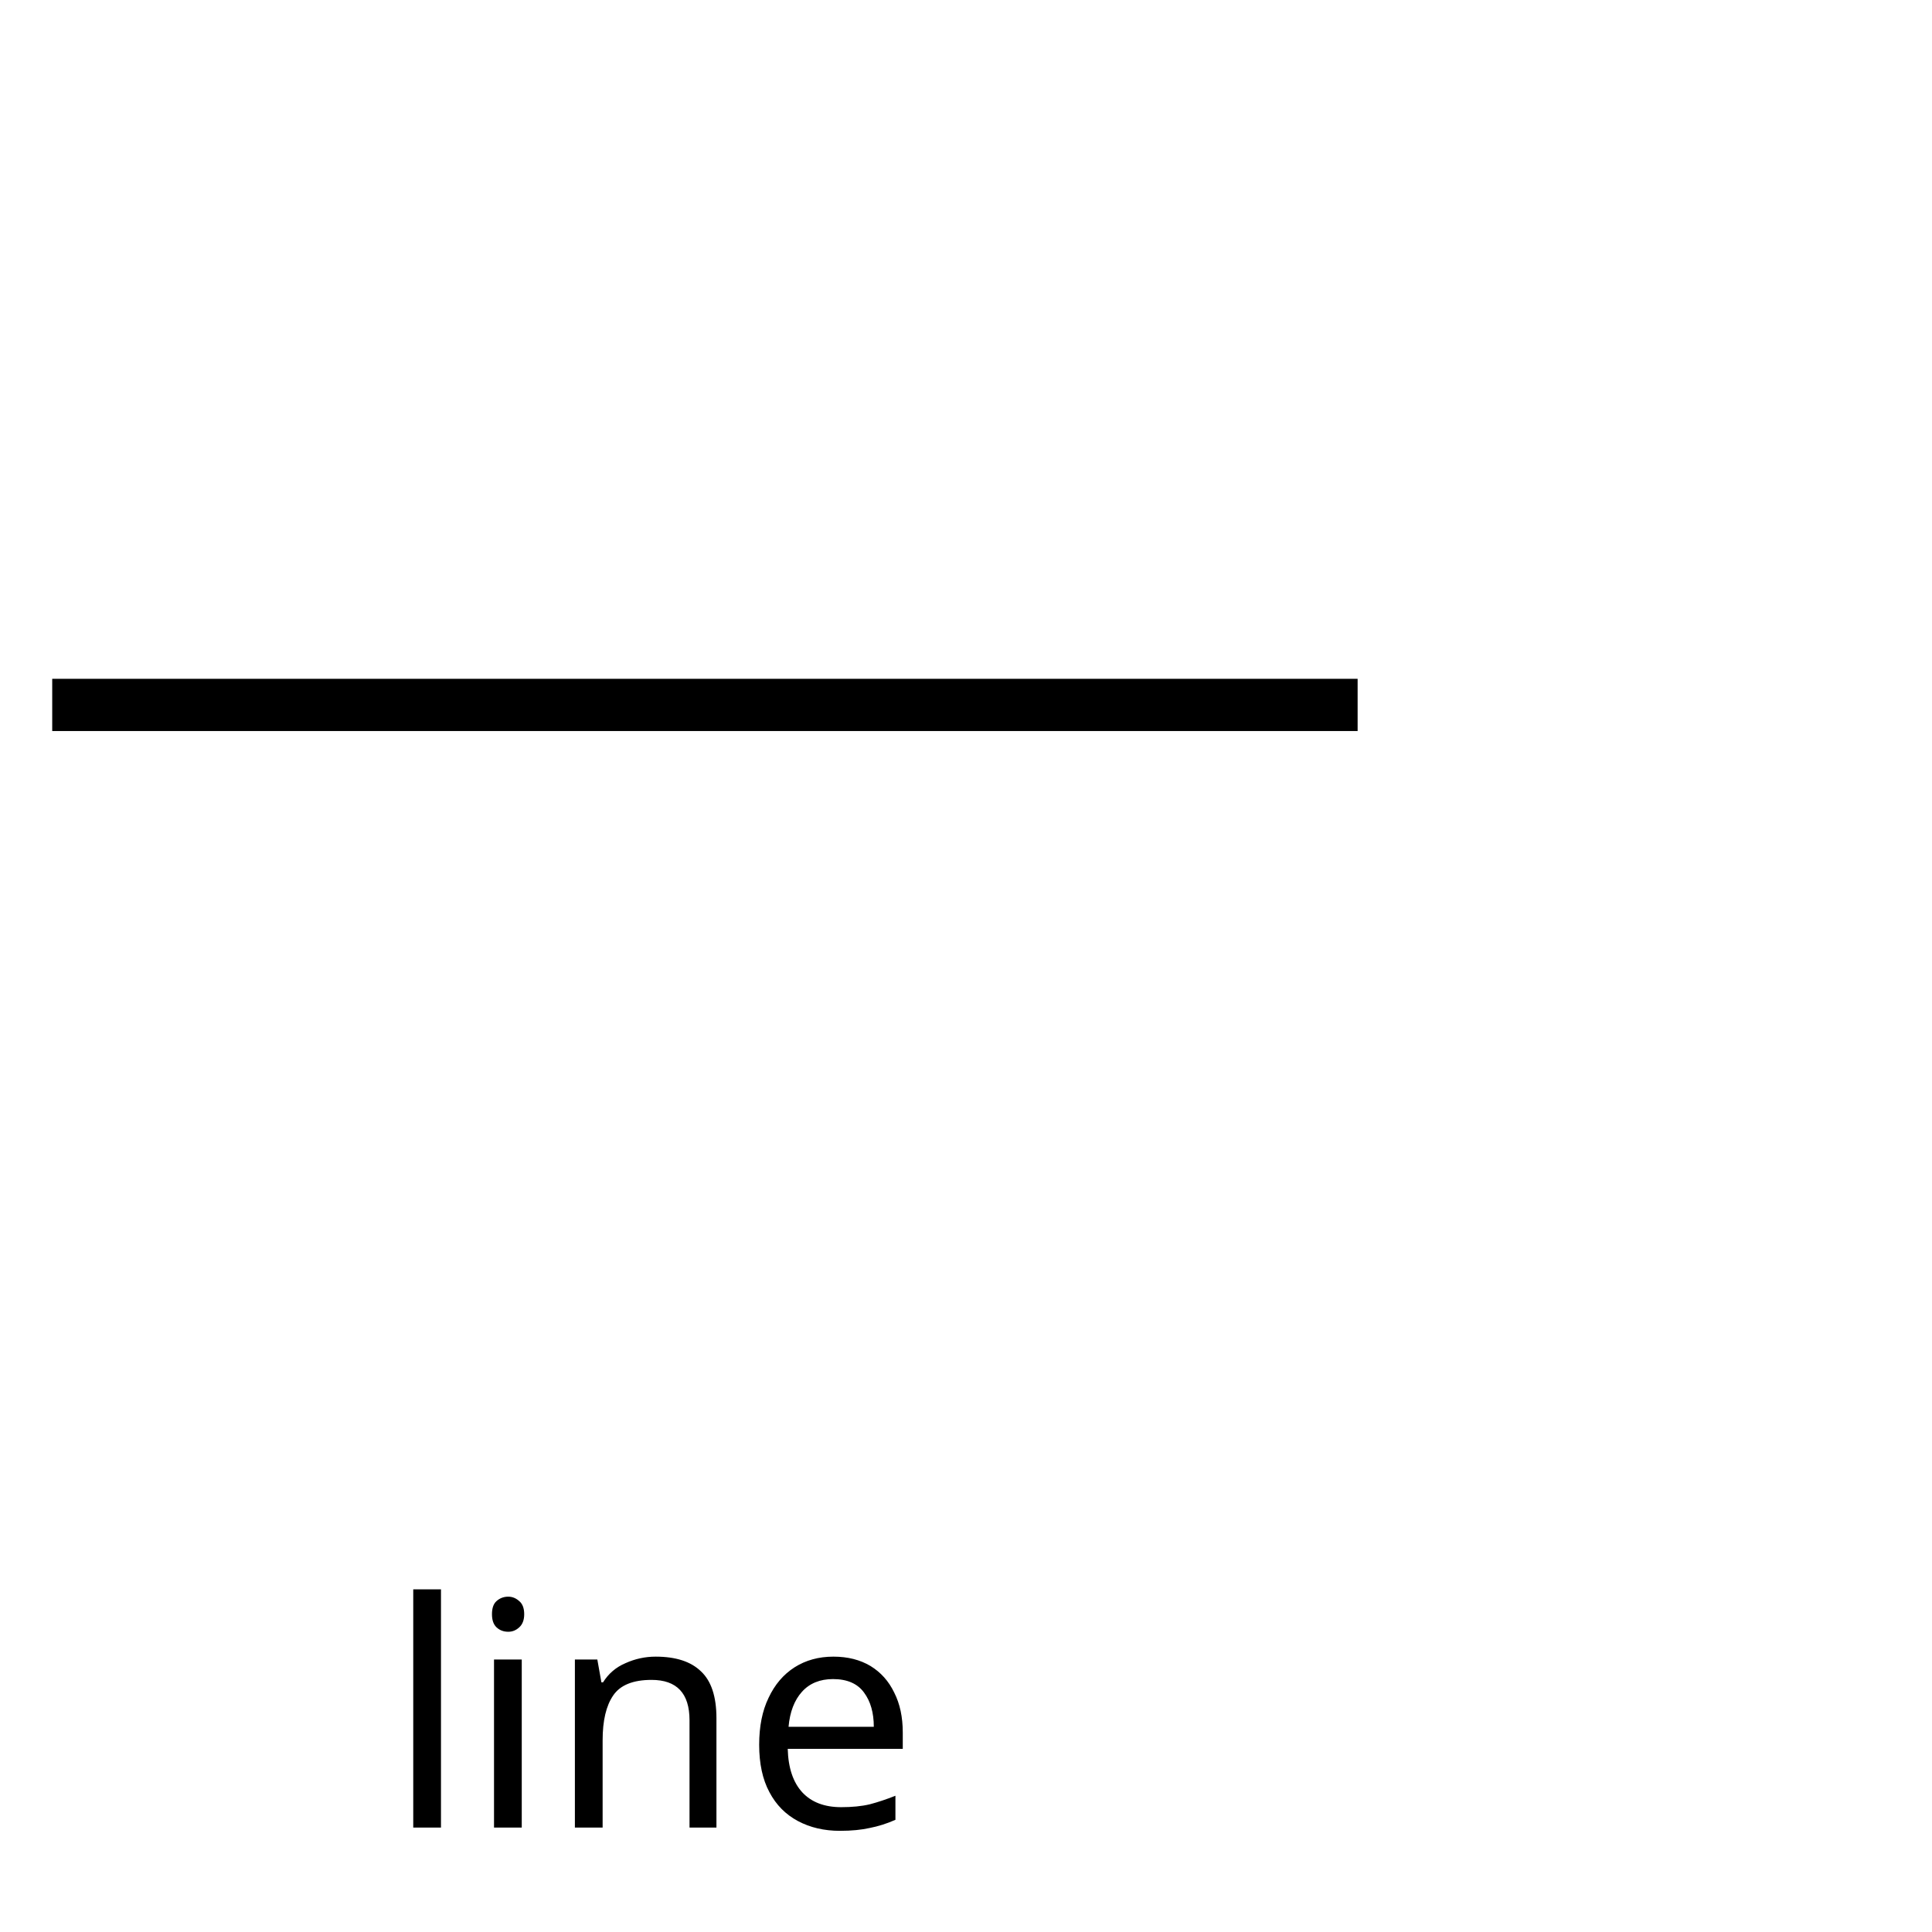
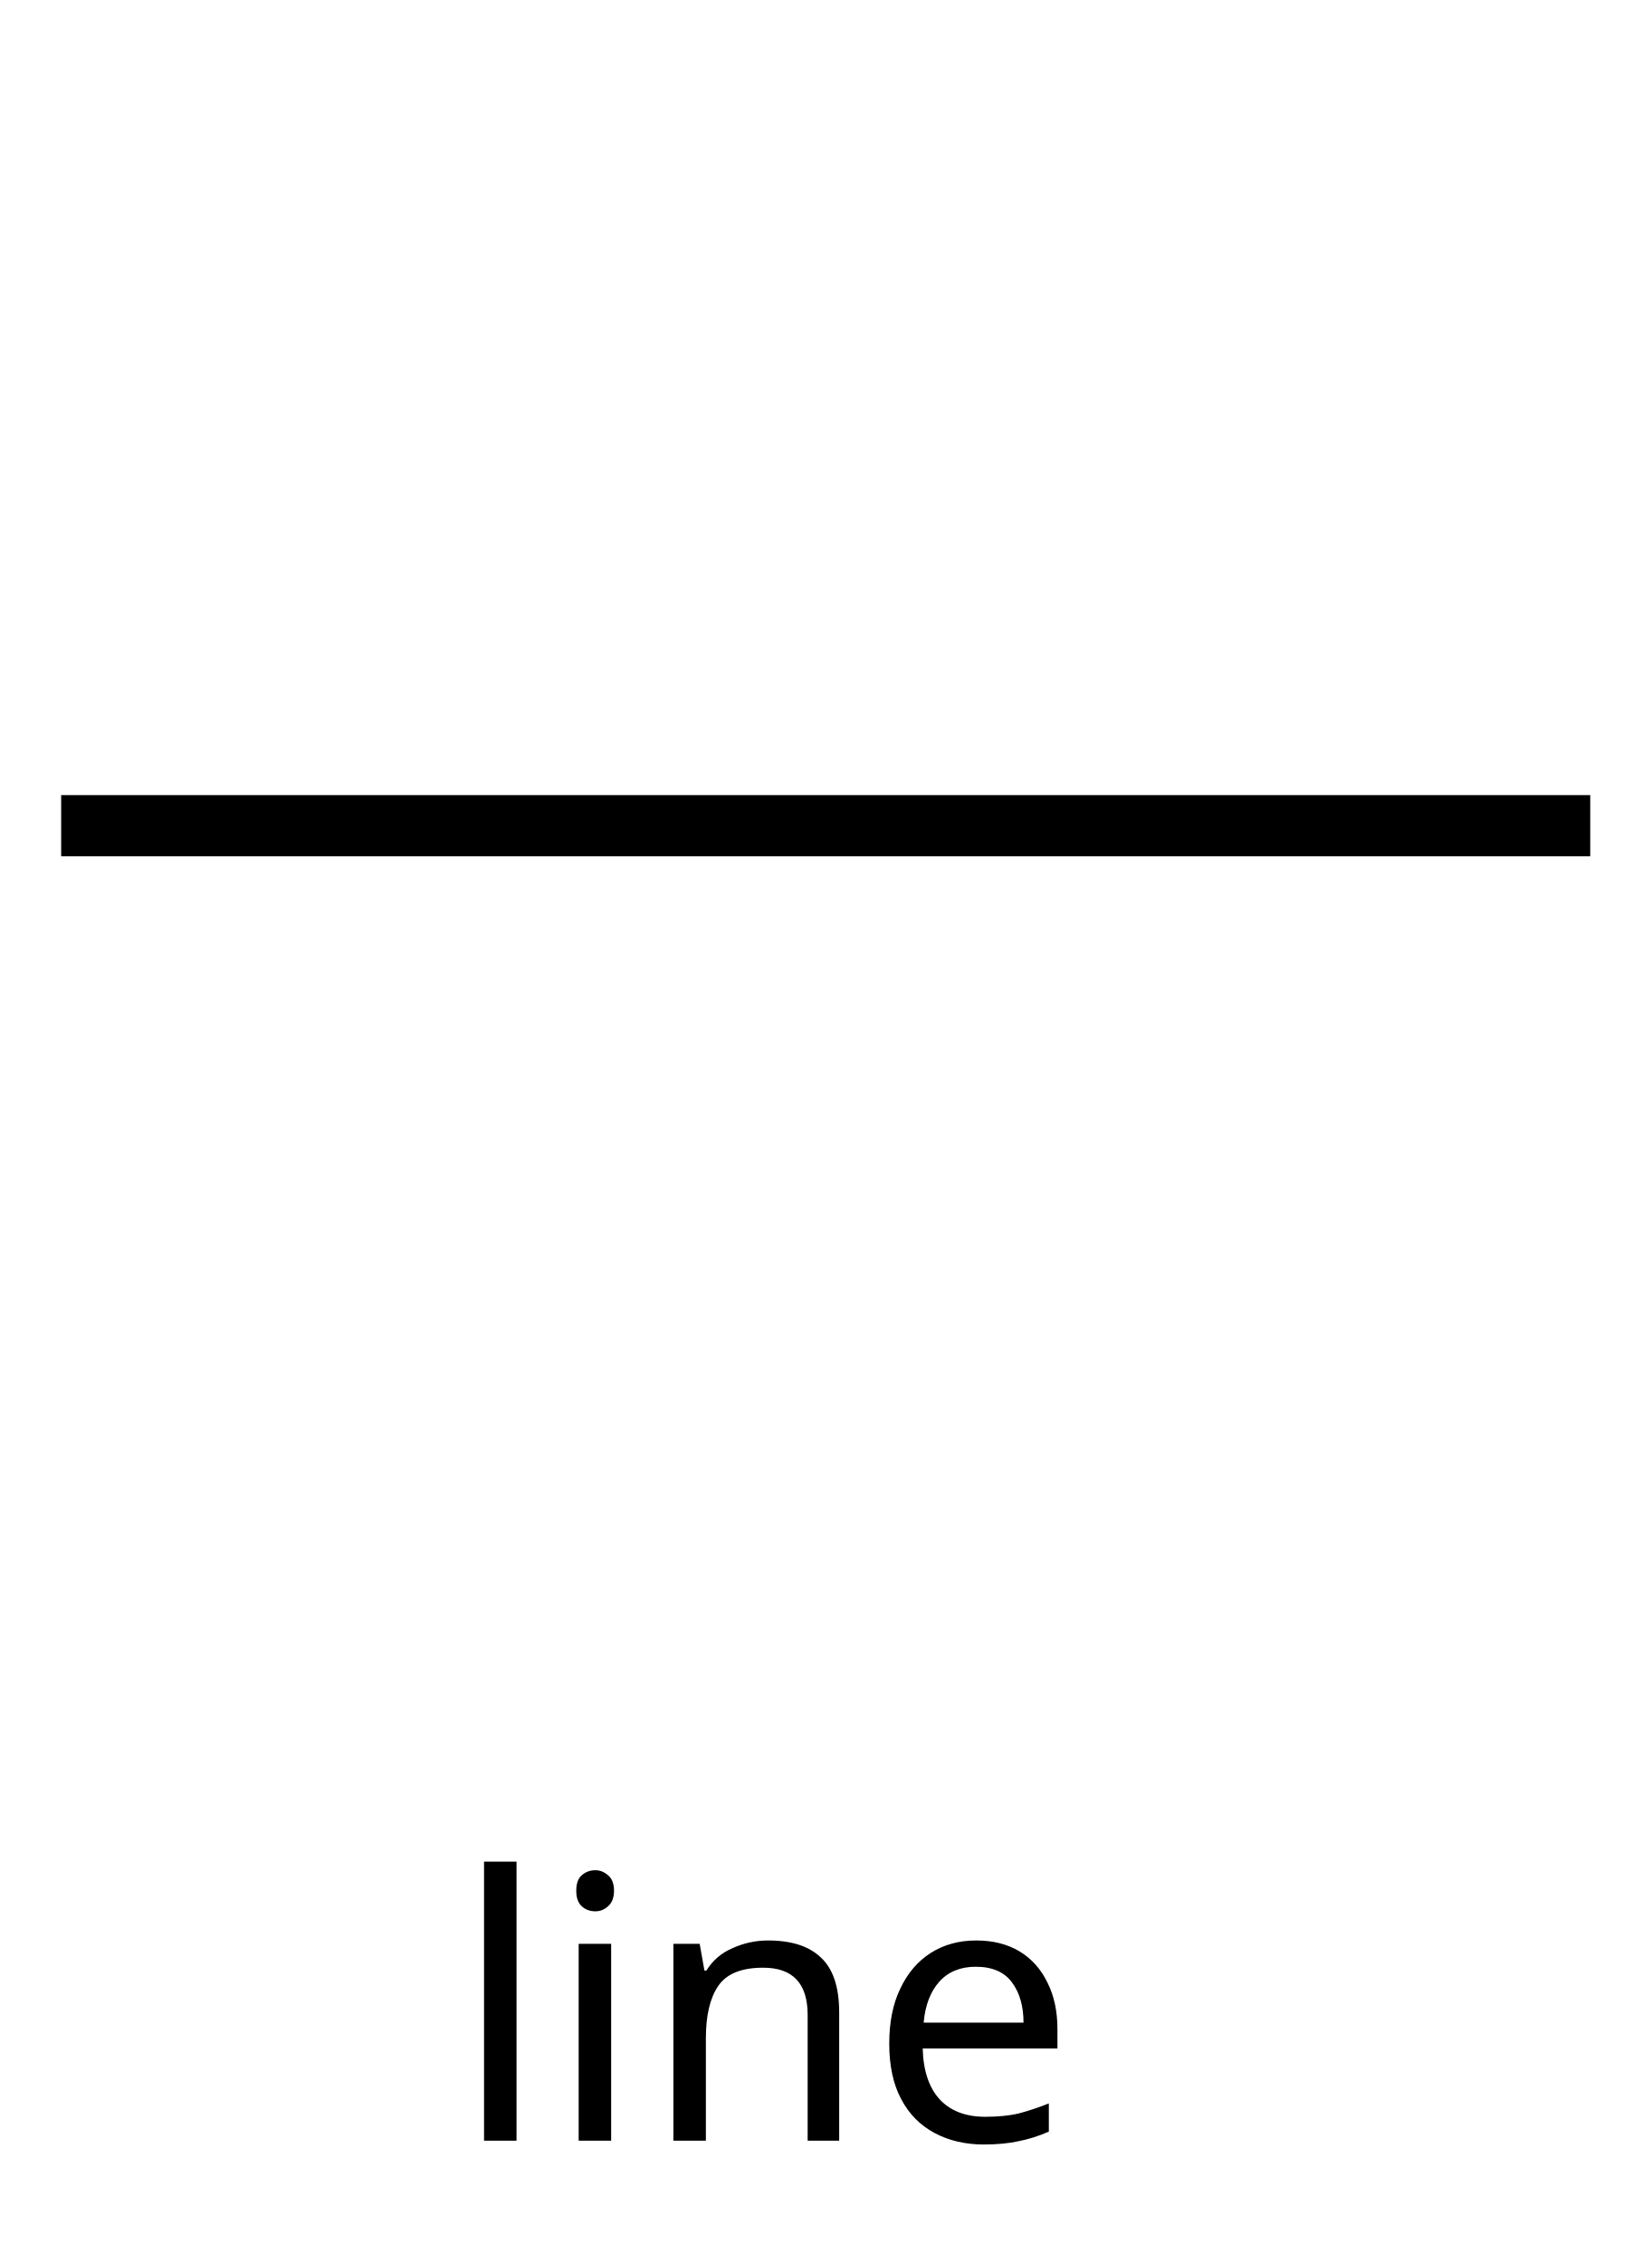
- <svg xmlns="http://www.w3.org/2000/svg" version="1.1" width="74" height="74" style="background-color: white;">
+ <svg xmlns="http://www.w3.org/2000/svg" version="1.1" width="54" height="74" style="background-color: white;">
  <line id="line" x1="2" x2="52" y1="27" y2="27" stroke="black" stroke-opacity="1" fill-opacity="1" stroke-width="2" />
  <text x="25" y="70" font-family="sans-serif" text-anchor="middle" font-size="12px">line</text>
</svg>
